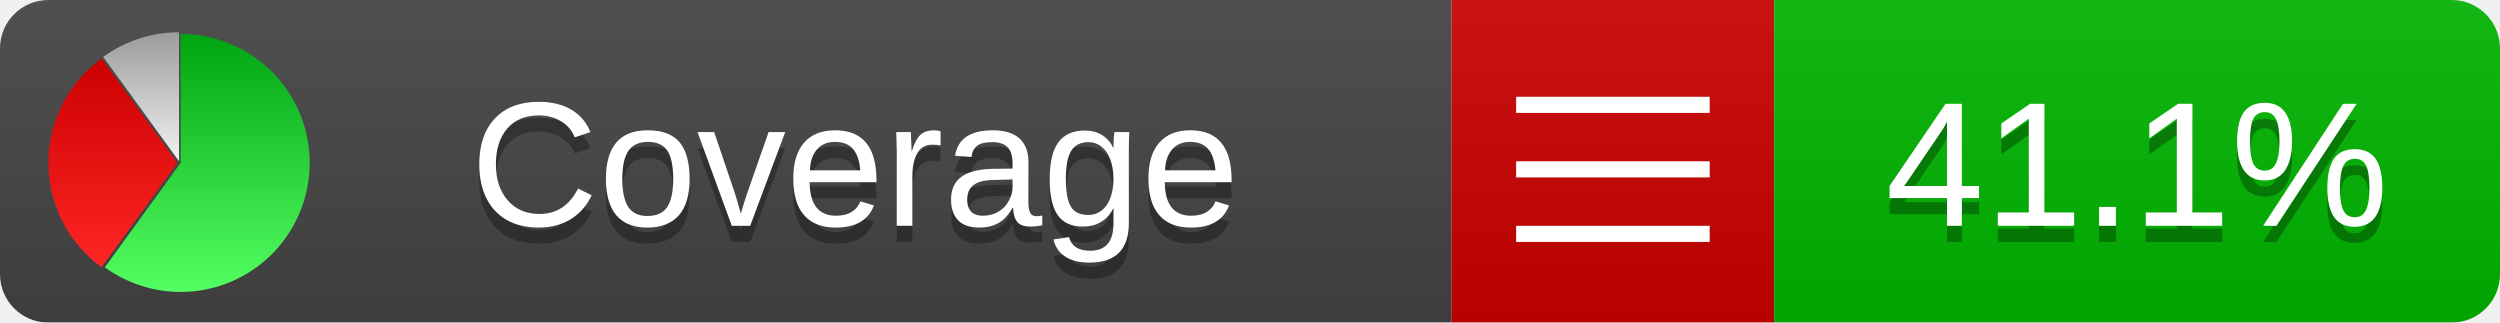
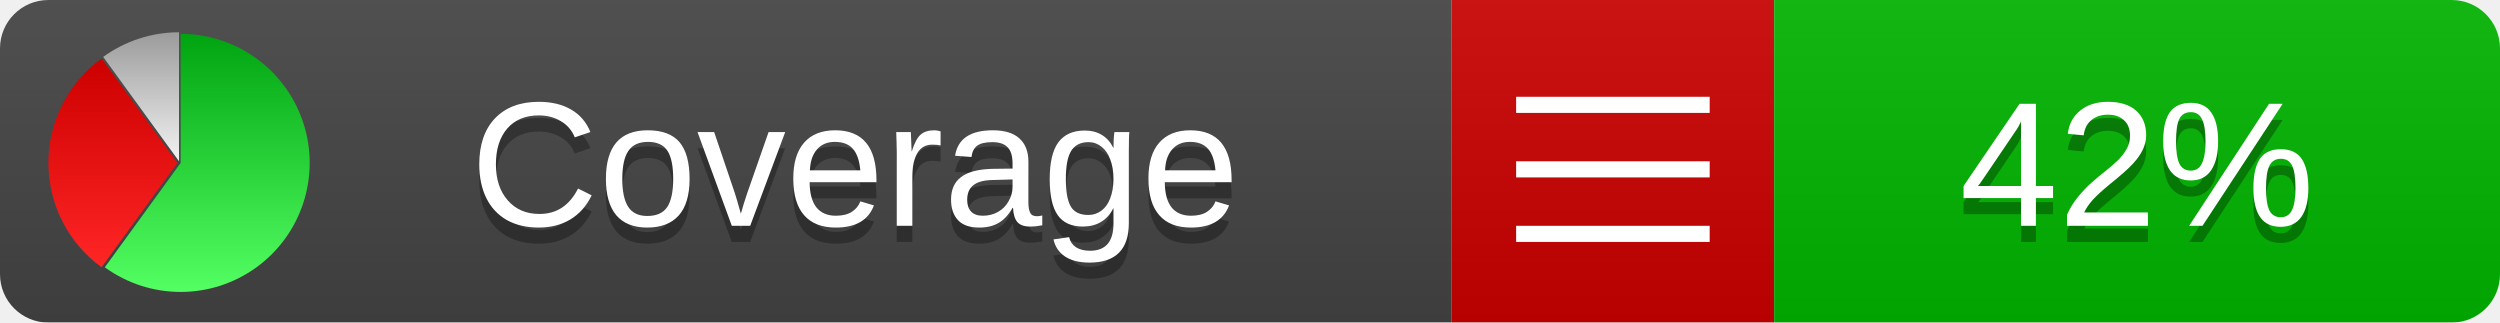
<svg xmlns="http://www.w3.org/2000/svg" xmlns:xlink="http://www.w3.org/1999/xlink" width="155" height="20">
  <style type="text/css">
          
            @keyframes fadeout {
              0 % { visibility: visible; opacity: 1; }
              40% { visibility: visible; opacity: 1; }
              50% { visibility: hidden; opacity: 0; }
              90% { visibility: hidden; opacity: 0; }
              100% { visibility: visible; opacity: 1; }
            }
            @keyframes fadein {
              0% { visibility: hidden; opacity: 0; }
              40% { visibility: hidden; opacity: 0; }
              50% { visibility: visible; opacity: 1; }
              90% { visibility: visible; opacity: 1; }
              100% { visibility: hidden; opacity: 0; }
            }
            .linecoverage {
                animation-duration: 10s;
                animation-name: fadeout;
                animation-iteration-count: infinite;
            }
            .branchcoverage {
                animation-duration: 10s;
                animation-name: fadein;
                animation-iteration-count: infinite;
            }
          
    </style>
  <defs>
    <linearGradient id="gradient" x2="0" y2="100%">
      <stop offset="0" stop-color="#bbb" stop-opacity=".1" />
      <stop offset="1" stop-opacity=".1" />
    </linearGradient>
    <linearGradient id="green" x2="0" y2="100%">
      <stop offset="0" stop-color="#00A410" />
      <stop offset="1" stop-color="#53FF63" />
    </linearGradient>
    <linearGradient id="red" x2="0" y2="100%">
      <stop offset="0" stop-color="#C00" />
      <stop offset="1" stop-color="#FF2525" />
    </linearGradient>
    <linearGradient id="gray" x2="0" y2="100%">
      <stop offset="0" stop-color="#9B9B9B" />
      <stop offset="1" stop-color="#F3F3F3" />
    </linearGradient>
    <mask id="mask">
      <rect width="155" height="20" rx="3" fill="#fff" />
    </mask>
    <g id="icon">
      <path style="fill:url(#green);" d="M205,202.5 l0,-200 a200,200 0 1,1 -117.558,361.803 z" />
      <path style="fill:url(#red);" d="M200,202.5 l-117.558,161.803 a200,200 0 0,1 0,-323.607 z" />
      <path style="fill:url(#gray);" d="M202.5,200 l-117.558,-161.803 a200,200 0 0,1 117.558,-38.196 z" />
    </g>
  </defs>
  <g mask="url(#mask)">
    <rect x="0" y="0" width="90" height="20" fill="#444" />
    <rect x="90" y="0" width="20" height="20" fill="#c00" />
    <rect x="110" y="0" width="45" height="20" fill="#00B600" />
    <rect x="0" y="0" width="155" height="20" fill="url(#gradient)" />
  </g>
  <g>
    <path class="" stroke="#fff" d="M94 6.5 h12 M94 10.5 h12 M94 14.5 h12" />
  </g>
  <g fill="#fff" text-anchor="middle" font-family="Verdana,Arial,Geneva,sans-serif" font-size="11">
    <a xlink:href="https://github.com/danielpalme/ReportGenerator" target="_top">
      <use xlink:href="#icon" transform="translate(3,2) scale(.04)" />
    </a>
    <text x="53" y="15" fill="#010101" fill-opacity=".3">Coverage</text>
    <text x="53" y="14" fill="#fff">Coverage</text>
-     <text class="" x="132.5" y="15" fill="#010101" fill-opacity=".3">41.1%</text>
-     <text class="" x="132.5" y="14">41.1%</text>
+     <text class="" x="132.5" y="15" fill="#010101" fill-opacity=".3">42%</text>
+     <text class="" x="132.5" y="14">42%</text>
  </g>
  <g>
    <rect class="" x="90" y="0" width="65" height="20" fill-opacity="0" />
  </g>
</svg>
